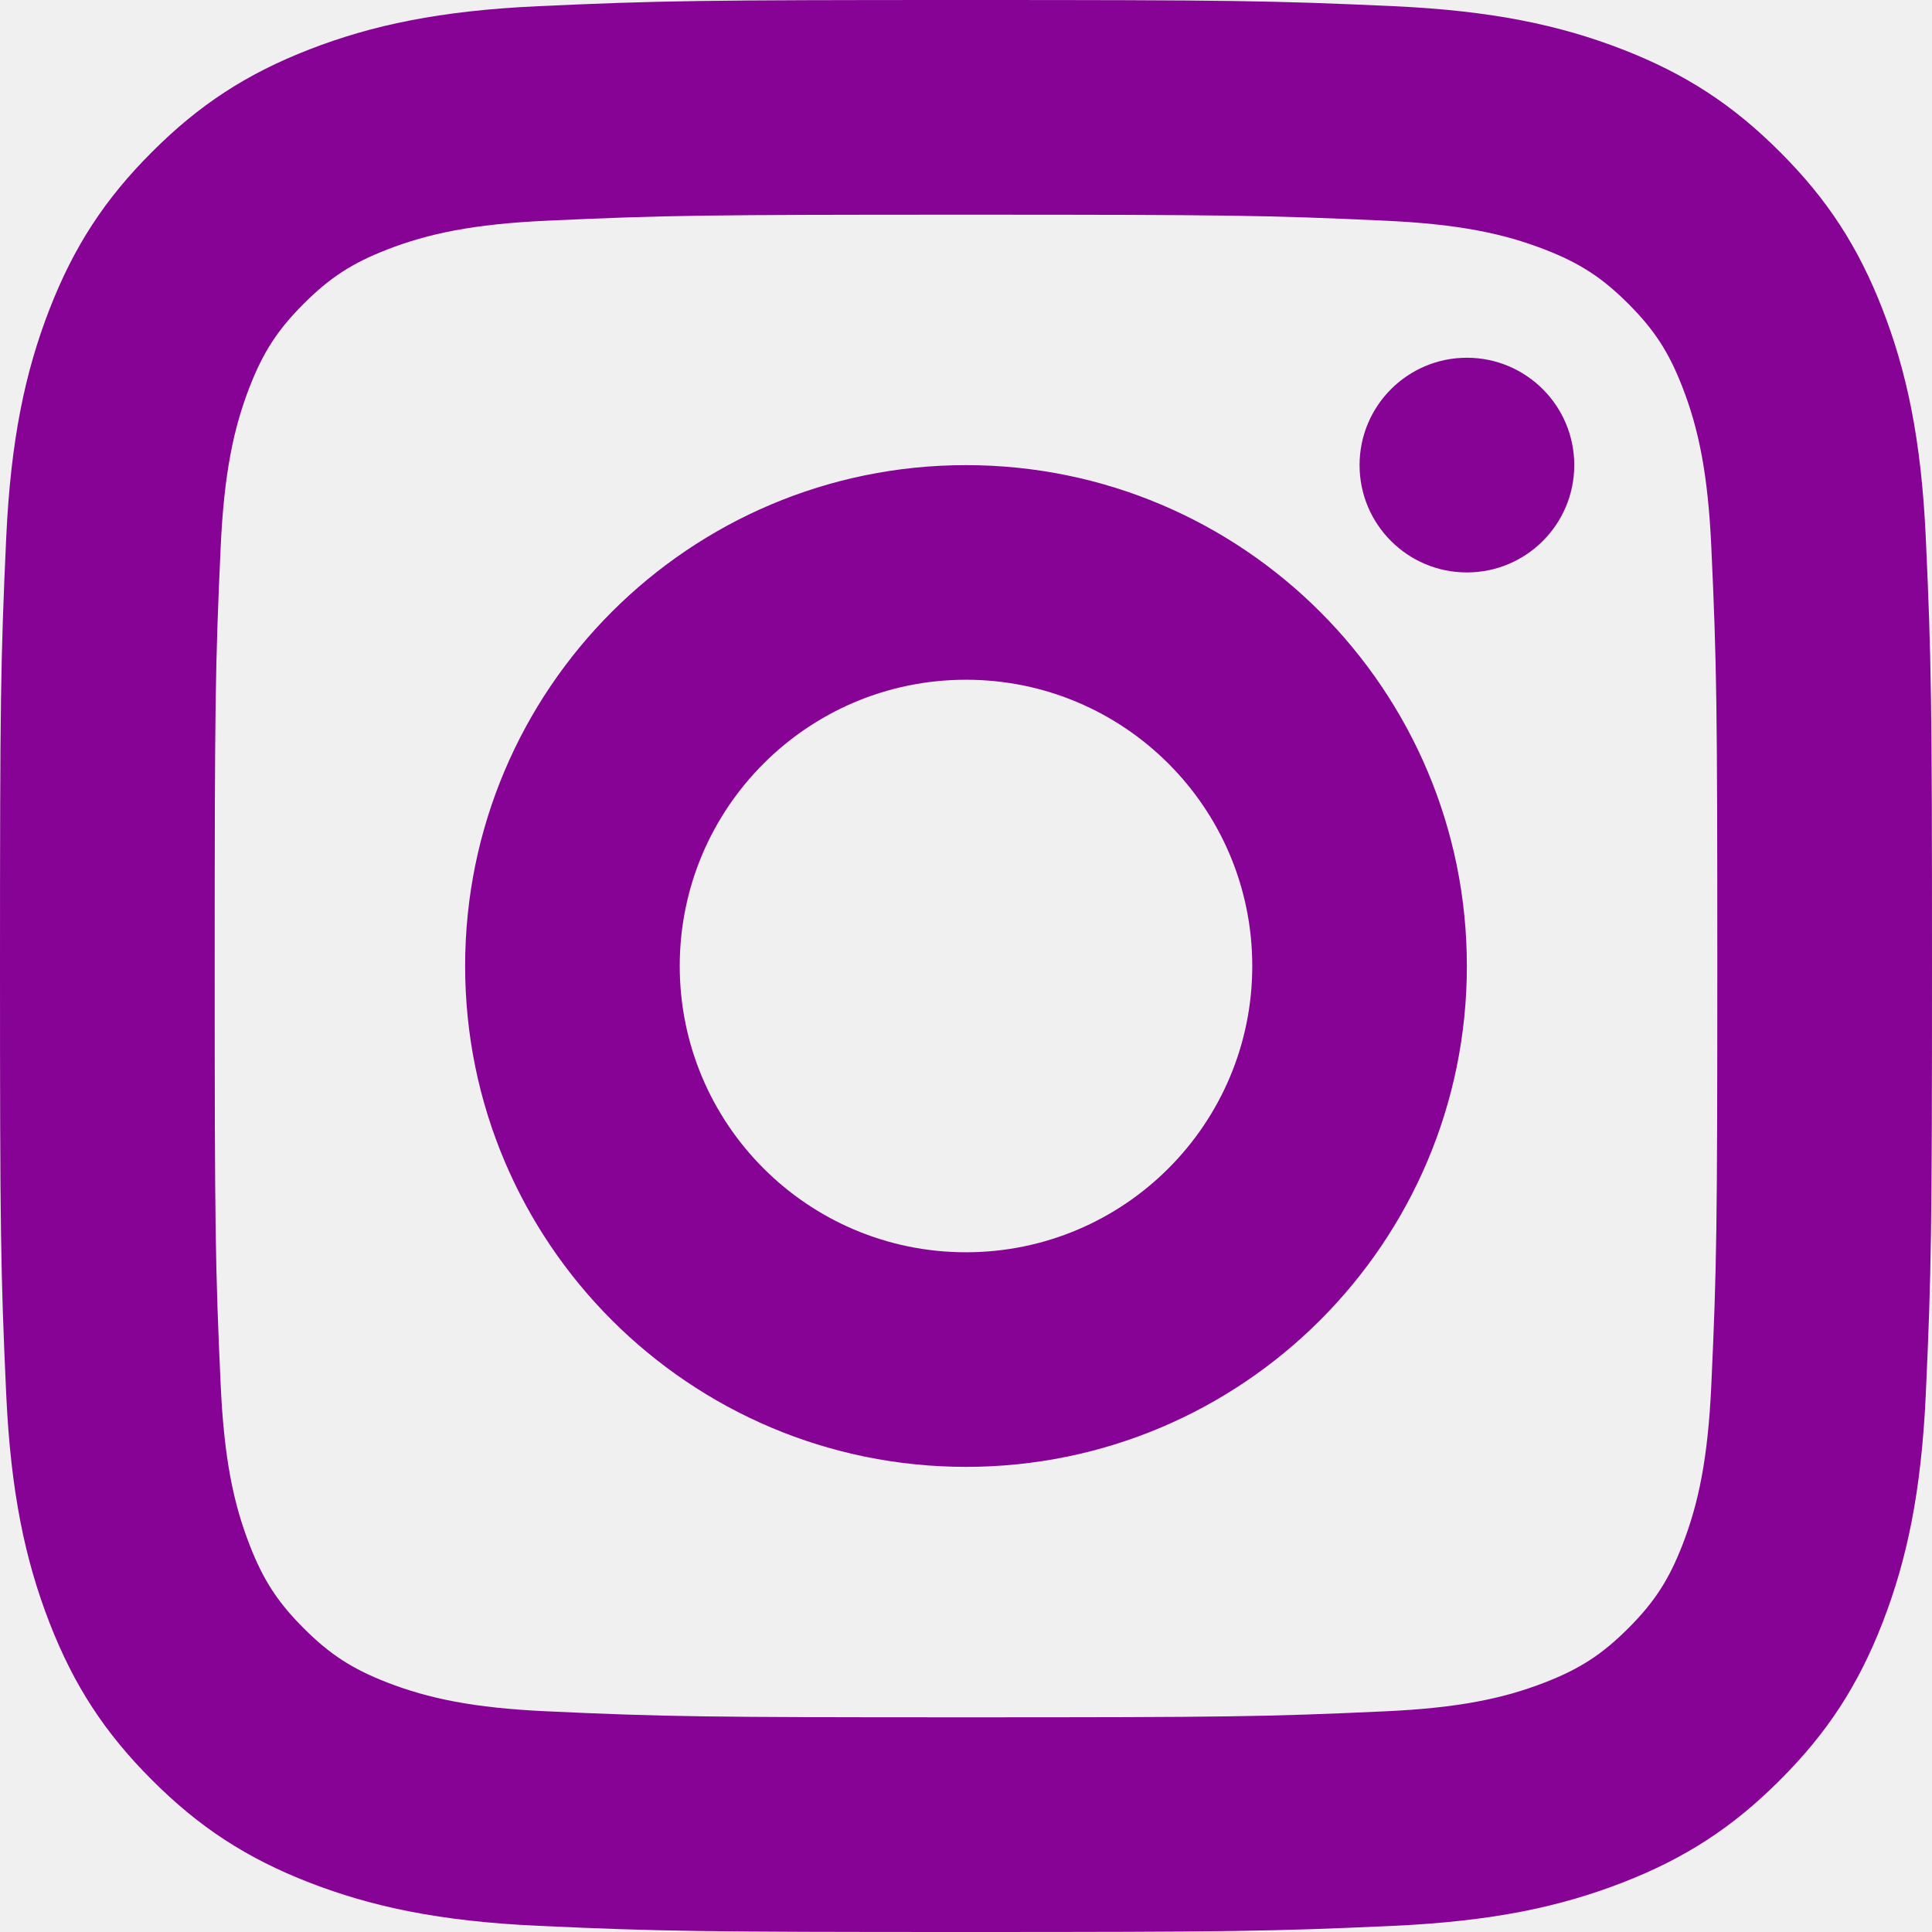
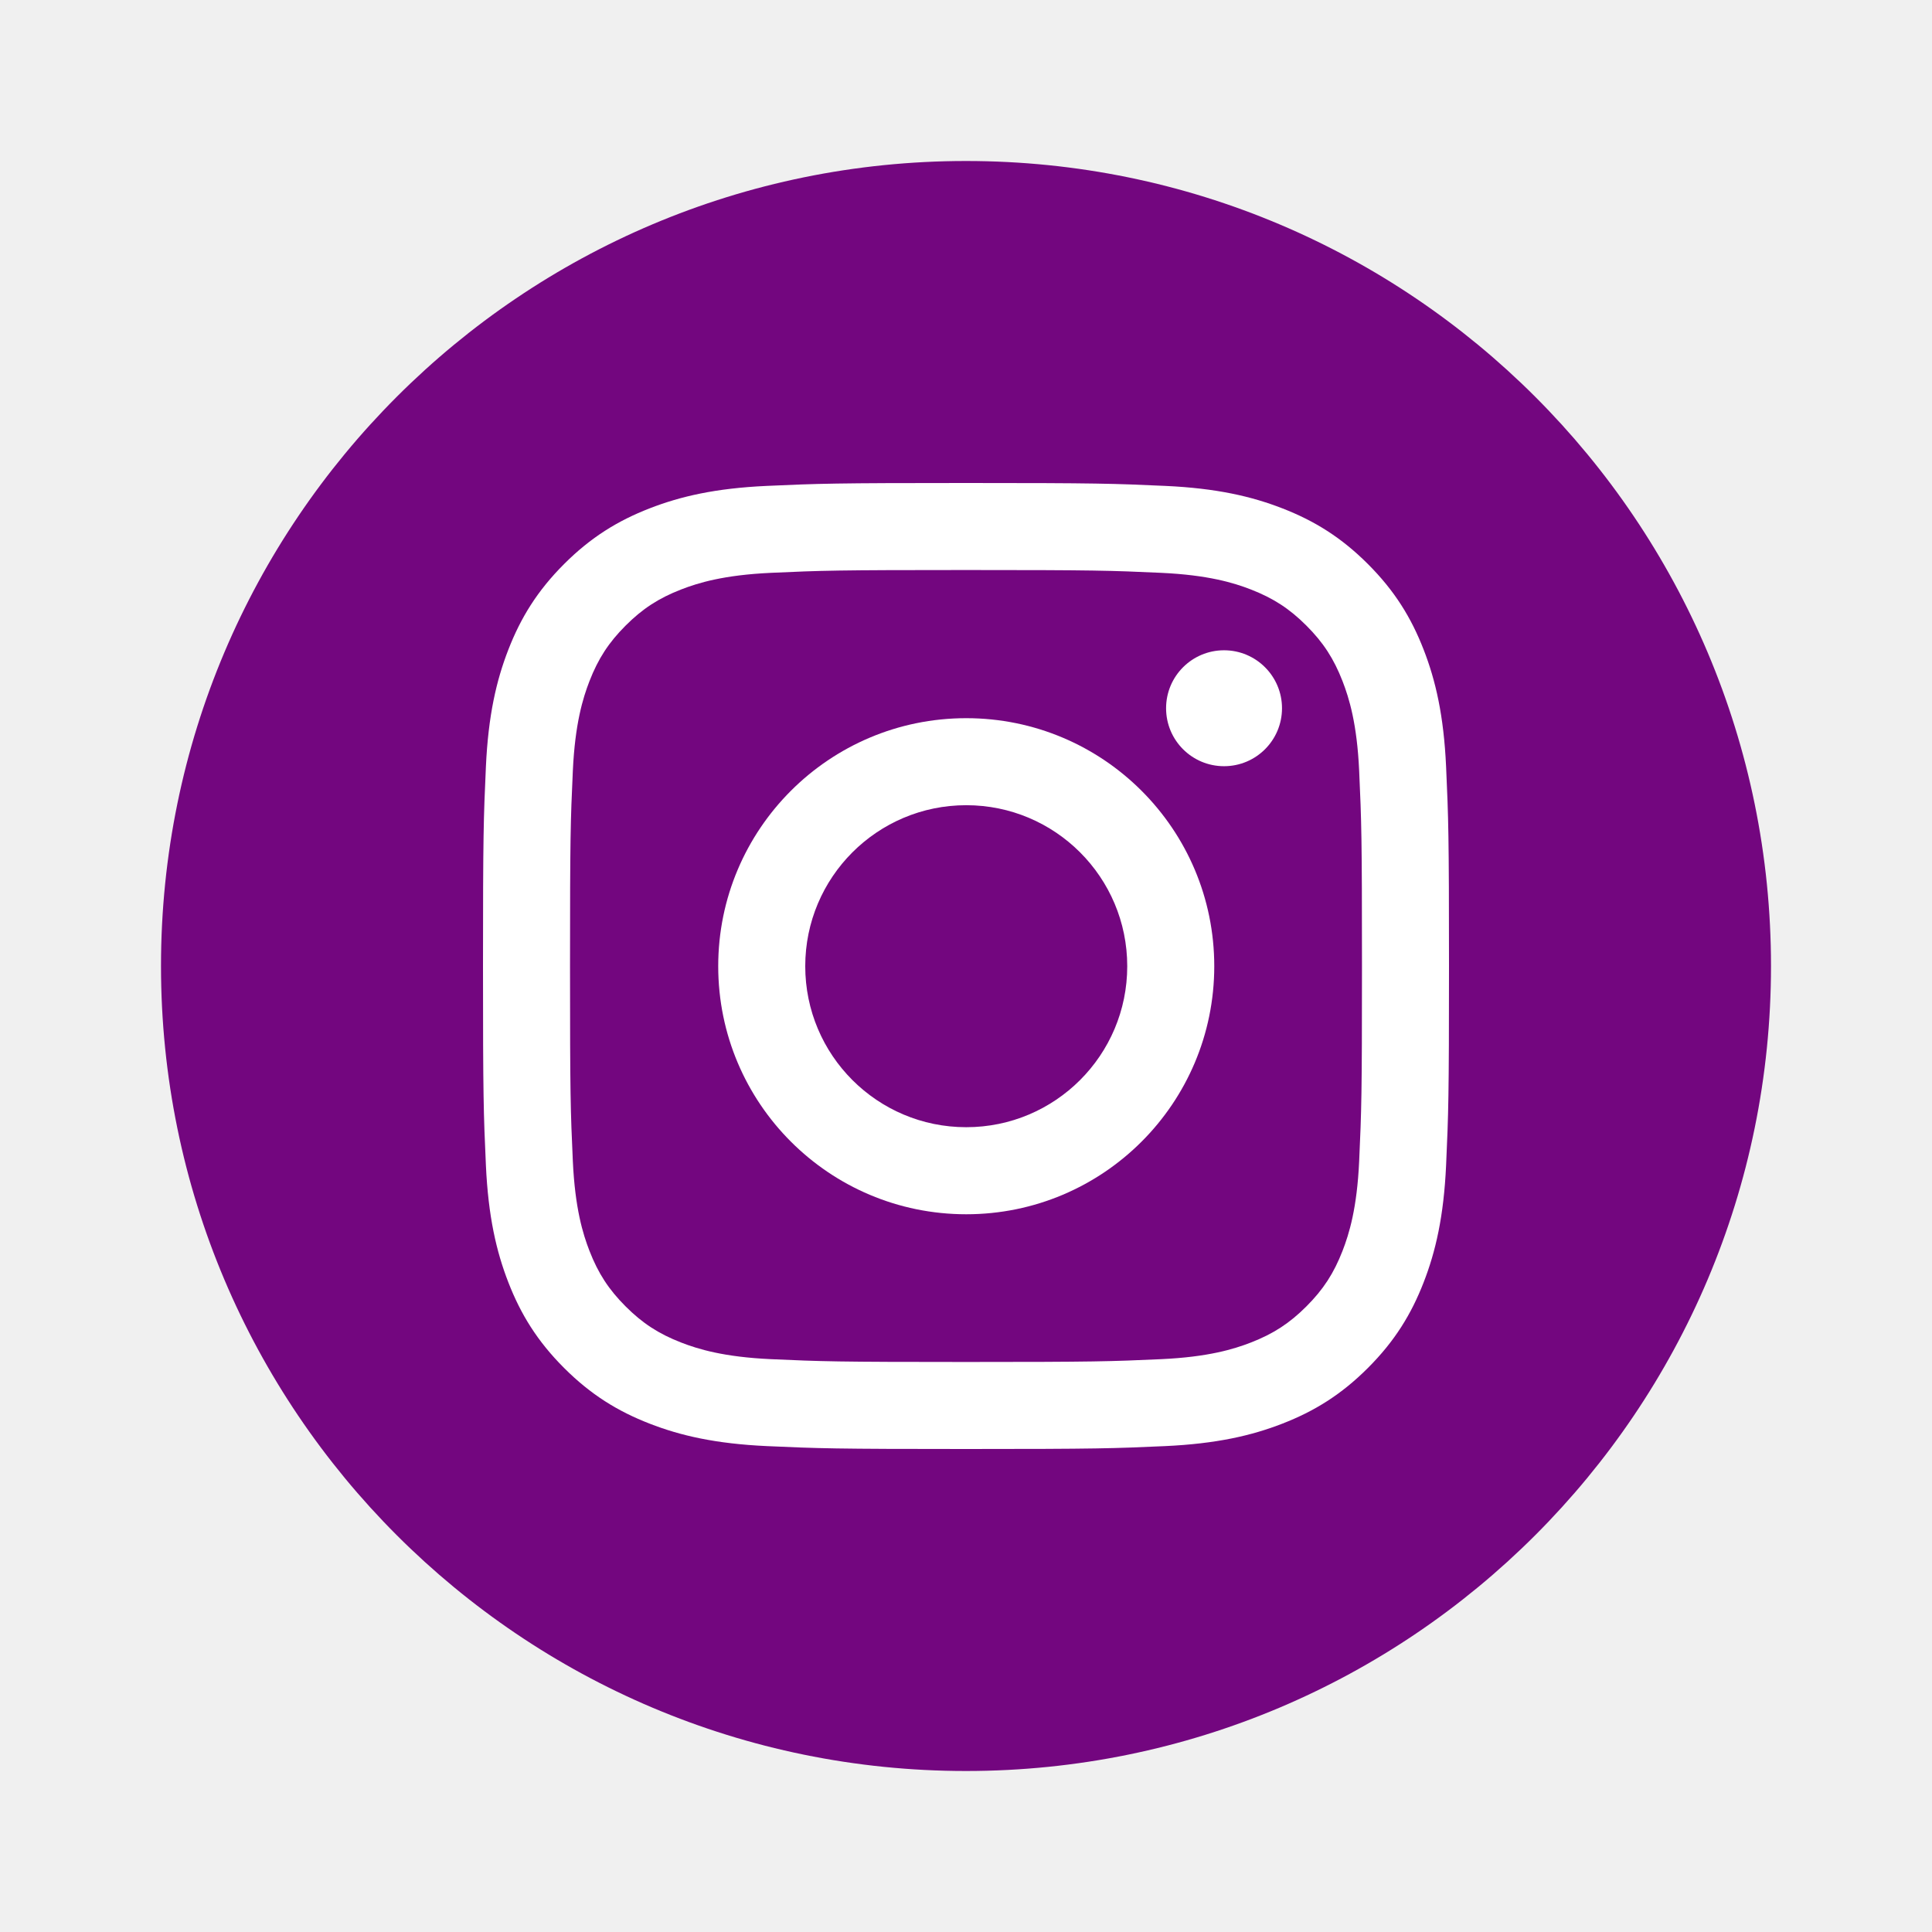
- <svg xmlns="http://www.w3.org/2000/svg" fill="#870395" width="800px" height="800px" viewBox="0 0 24 24">
-   <path d="M17.318,0.077 C18.536,0.133 19.378,0.312 20.156,0.614 C20.936,0.917 21.526,1.301 22.112,1.888 C22.699,2.474 23.083,3.064 23.386,3.844 C23.688,4.623 23.867,5.464 23.923,6.682 C23.992,8.192 24,8.724 24,12 C24,15.276 23.992,15.808 23.923,17.318 C23.867,18.536 23.688,19.377 23.386,20.157 C23.083,20.936 22.699,21.526 22.112,22.112 C21.526,22.699 20.936,23.083 20.156,23.386 C19.377,23.688 18.536,23.867 17.318,23.923 C15.809,23.992 15.277,24 12,24 C8.723,24 8.191,23.992 6.682,23.923 C5.464,23.867 4.623,23.688 3.843,23.386 C3.064,23.083 2.474,22.699 1.888,22.112 C1.301,21.526 0.917,20.936 0.614,20.156 C0.312,19.377 0.133,18.536 0.077,17.318 C0.008,15.809 0,15.277 0,12 C0,8.723 0.008,8.191 0.077,6.682 C0.133,5.464 0.312,4.623 0.614,3.844 C0.917,3.064 1.301,2.474 1.888,1.888 C2.474,1.301 3.064,0.917 3.843,0.614 C4.622,0.312 5.464,0.133 6.682,0.077 C8.191,0.008 8.723,0 12,0 C15.277,0 15.809,0.008 17.318,0.077 Z M12,2.667 C8.76,2.667 8.264,2.674 6.803,2.741 C5.876,2.783 5.32,2.902 4.809,3.1 C4.374,3.269 4.097,3.449 3.773,3.773 C3.449,4.097 3.269,4.374 3.1,4.809 C2.902,5.32 2.783,5.876 2.741,6.803 C2.674,8.264 2.667,8.76 2.667,12 C2.667,15.24 2.674,15.736 2.741,17.197 C2.783,18.124 2.902,18.68 3.1,19.19 C3.269,19.626 3.449,19.903 3.773,20.227 C4.097,20.551 4.374,20.731 4.809,20.9 C5.32,21.098 5.876,21.217 6.803,21.259 C8.265,21.326 8.761,21.333 12,21.333 C15.239,21.333 15.735,21.326 17.197,21.259 C18.124,21.217 18.68,21.098 19.191,20.9 C19.626,20.731 19.903,20.551 20.227,20.227 C20.551,19.903 20.731,19.626 20.9,19.191 C21.098,18.68 21.217,18.124 21.259,17.197 C21.326,15.735 21.333,15.239 21.333,12 C21.333,8.761 21.326,8.265 21.259,6.803 C21.217,5.876 21.098,5.32 20.9,4.81 C20.731,4.374 20.551,4.097 20.227,3.773 C19.903,3.449 19.626,3.269 19.191,3.1 C18.68,2.902 18.124,2.783 17.197,2.741 C15.736,2.674 15.24,2.667 12,2.667 Z M12,18.222 C8.564,18.222 5.778,15.436 5.778,12 C5.778,8.564 8.564,5.778 12,5.778 C15.436,5.778 18.222,8.564 18.222,12 C18.222,15.436 15.436,18.222 12,18.222 Z M12,15.556 C13.964,15.556 15.556,13.964 15.556,12 C15.556,10.036 13.964,8.444 12,8.444 C10.036,8.444 8.444,10.036 8.444,12 C8.444,13.964 10.036,15.556 12,15.556 Z M18.222,7.111 C17.486,7.111 16.889,6.514 16.889,5.778 C16.889,5.041 17.486,4.444 18.222,4.444 C18.959,4.444 19.556,5.041 19.556,5.778 C19.556,6.514 18.959,7.111 18.222,7.111 Z" />
+ <svg xmlns="http://www.w3.org/2000/svg" width="800px" height="800px" viewBox="0 0 48 48" fill="none">
+   <circle cx="24" cy="24" r="20" fill="#73067f" />
+   <path d="M24 14.162C27.204 14.162 27.584 14.174 28.849 14.232C30.019 14.286 30.654 14.481 31.077 14.645C31.637 14.863 32.037 15.123 32.457 15.543C32.877 15.963 33.137 16.363 33.355 16.923C33.519 17.346 33.715 17.981 33.768 19.151C33.826 20.416 33.838 20.796 33.838 24C33.838 27.204 33.826 27.584 33.768 28.849C33.715 30.019 33.519 30.654 33.355 31.077C33.137 31.637 32.877 32.037 32.457 32.457C32.037 32.877 31.637 33.137 31.077 33.355C30.654 33.519 30.019 33.714 28.849 33.768C27.584 33.825 27.204 33.838 24 33.838C20.796 33.838 20.416 33.825 19.151 33.768C17.981 33.714 17.346 33.519 16.923 33.355C16.363 33.137 15.963 32.877 15.543 32.457C15.123 32.037 14.863 31.637 14.645 31.077C14.481 30.654 14.286 30.019 14.232 28.849C14.174 27.584 14.162 27.204 14.162 24C14.162 20.796 14.174 20.416 14.232 19.151C14.286 17.981 14.481 17.346 14.645 16.923C14.863 16.363 15.123 15.963 15.543 15.543C15.963 15.123 16.363 14.863 16.923 14.645C17.346 14.481 17.981 14.286 19.151 14.232C20.416 14.174 20.796 14.162 24 14.162ZM24 12C20.741 12 20.332 12.014 19.052 12.072C17.775 12.13 16.903 12.333 16.14 12.63C15.35 12.937 14.681 13.347 14.014 14.014C13.347 14.681 12.937 15.35 12.63 16.14C12.333 16.903 12.13 17.775 12.072 19.052C12.014 20.332 12 20.741 12 24C12 27.259 12.014 27.668 12.072 28.948C12.13 30.225 12.333 31.097 12.63 31.86C12.937 32.65 13.347 33.319 14.014 33.986C14.681 34.653 15.35 35.063 16.14 35.37C16.903 35.667 17.775 35.869 19.052 35.928C20.332 35.986 20.741 36 24 36C27.259 36 27.668 35.986 28.948 35.928C30.225 35.869 31.097 35.667 31.86 35.37C32.65 35.063 33.319 34.653 33.986 33.986C34.653 33.319 35.063 32.65 35.37 31.86C35.667 31.097 35.87 30.225 35.928 28.948C35.986 27.668 36 27.259 36 24C36 20.741 35.986 20.332 35.928 19.052C35.87 17.775 35.667 16.903 35.37 16.14C35.063 15.35 34.653 14.681 33.986 14.014C33.319 13.347 32.65 12.937 31.86 12.63C31.097 12.333 30.225 12.13 28.948 12.072C27.668 12.014 27.259 12 24 12Z" fill="white" />
+   <path d="M24.006 17.843C20.603 17.843 17.844 20.602 17.844 24.005C17.844 27.409 20.603 30.168 24.006 30.168C27.409 30.168 30.168 27.409 30.168 24.005C30.168 20.602 27.409 17.843 24.006 17.843ZM24.006 28.005C21.797 28.005 20.006 26.215 20.006 24.005C20.006 21.796 21.797 20.005 24.006 20.005C26.215 20.005 28.006 21.796 28.006 24.005C28.006 26.215 26.215 28.005 24.006 28.005Z" fill="white" />
+   <path d="M31.851 17.596C31.851 18.392 31.206 19.036 30.411 19.036C29.615 19.036 28.971 18.392 28.971 17.596C28.971 16.801 29.615 16.156 30.411 16.156C31.206 16.156 31.851 16.801 31.851 17.596Z" fill="white" />
</svg>
